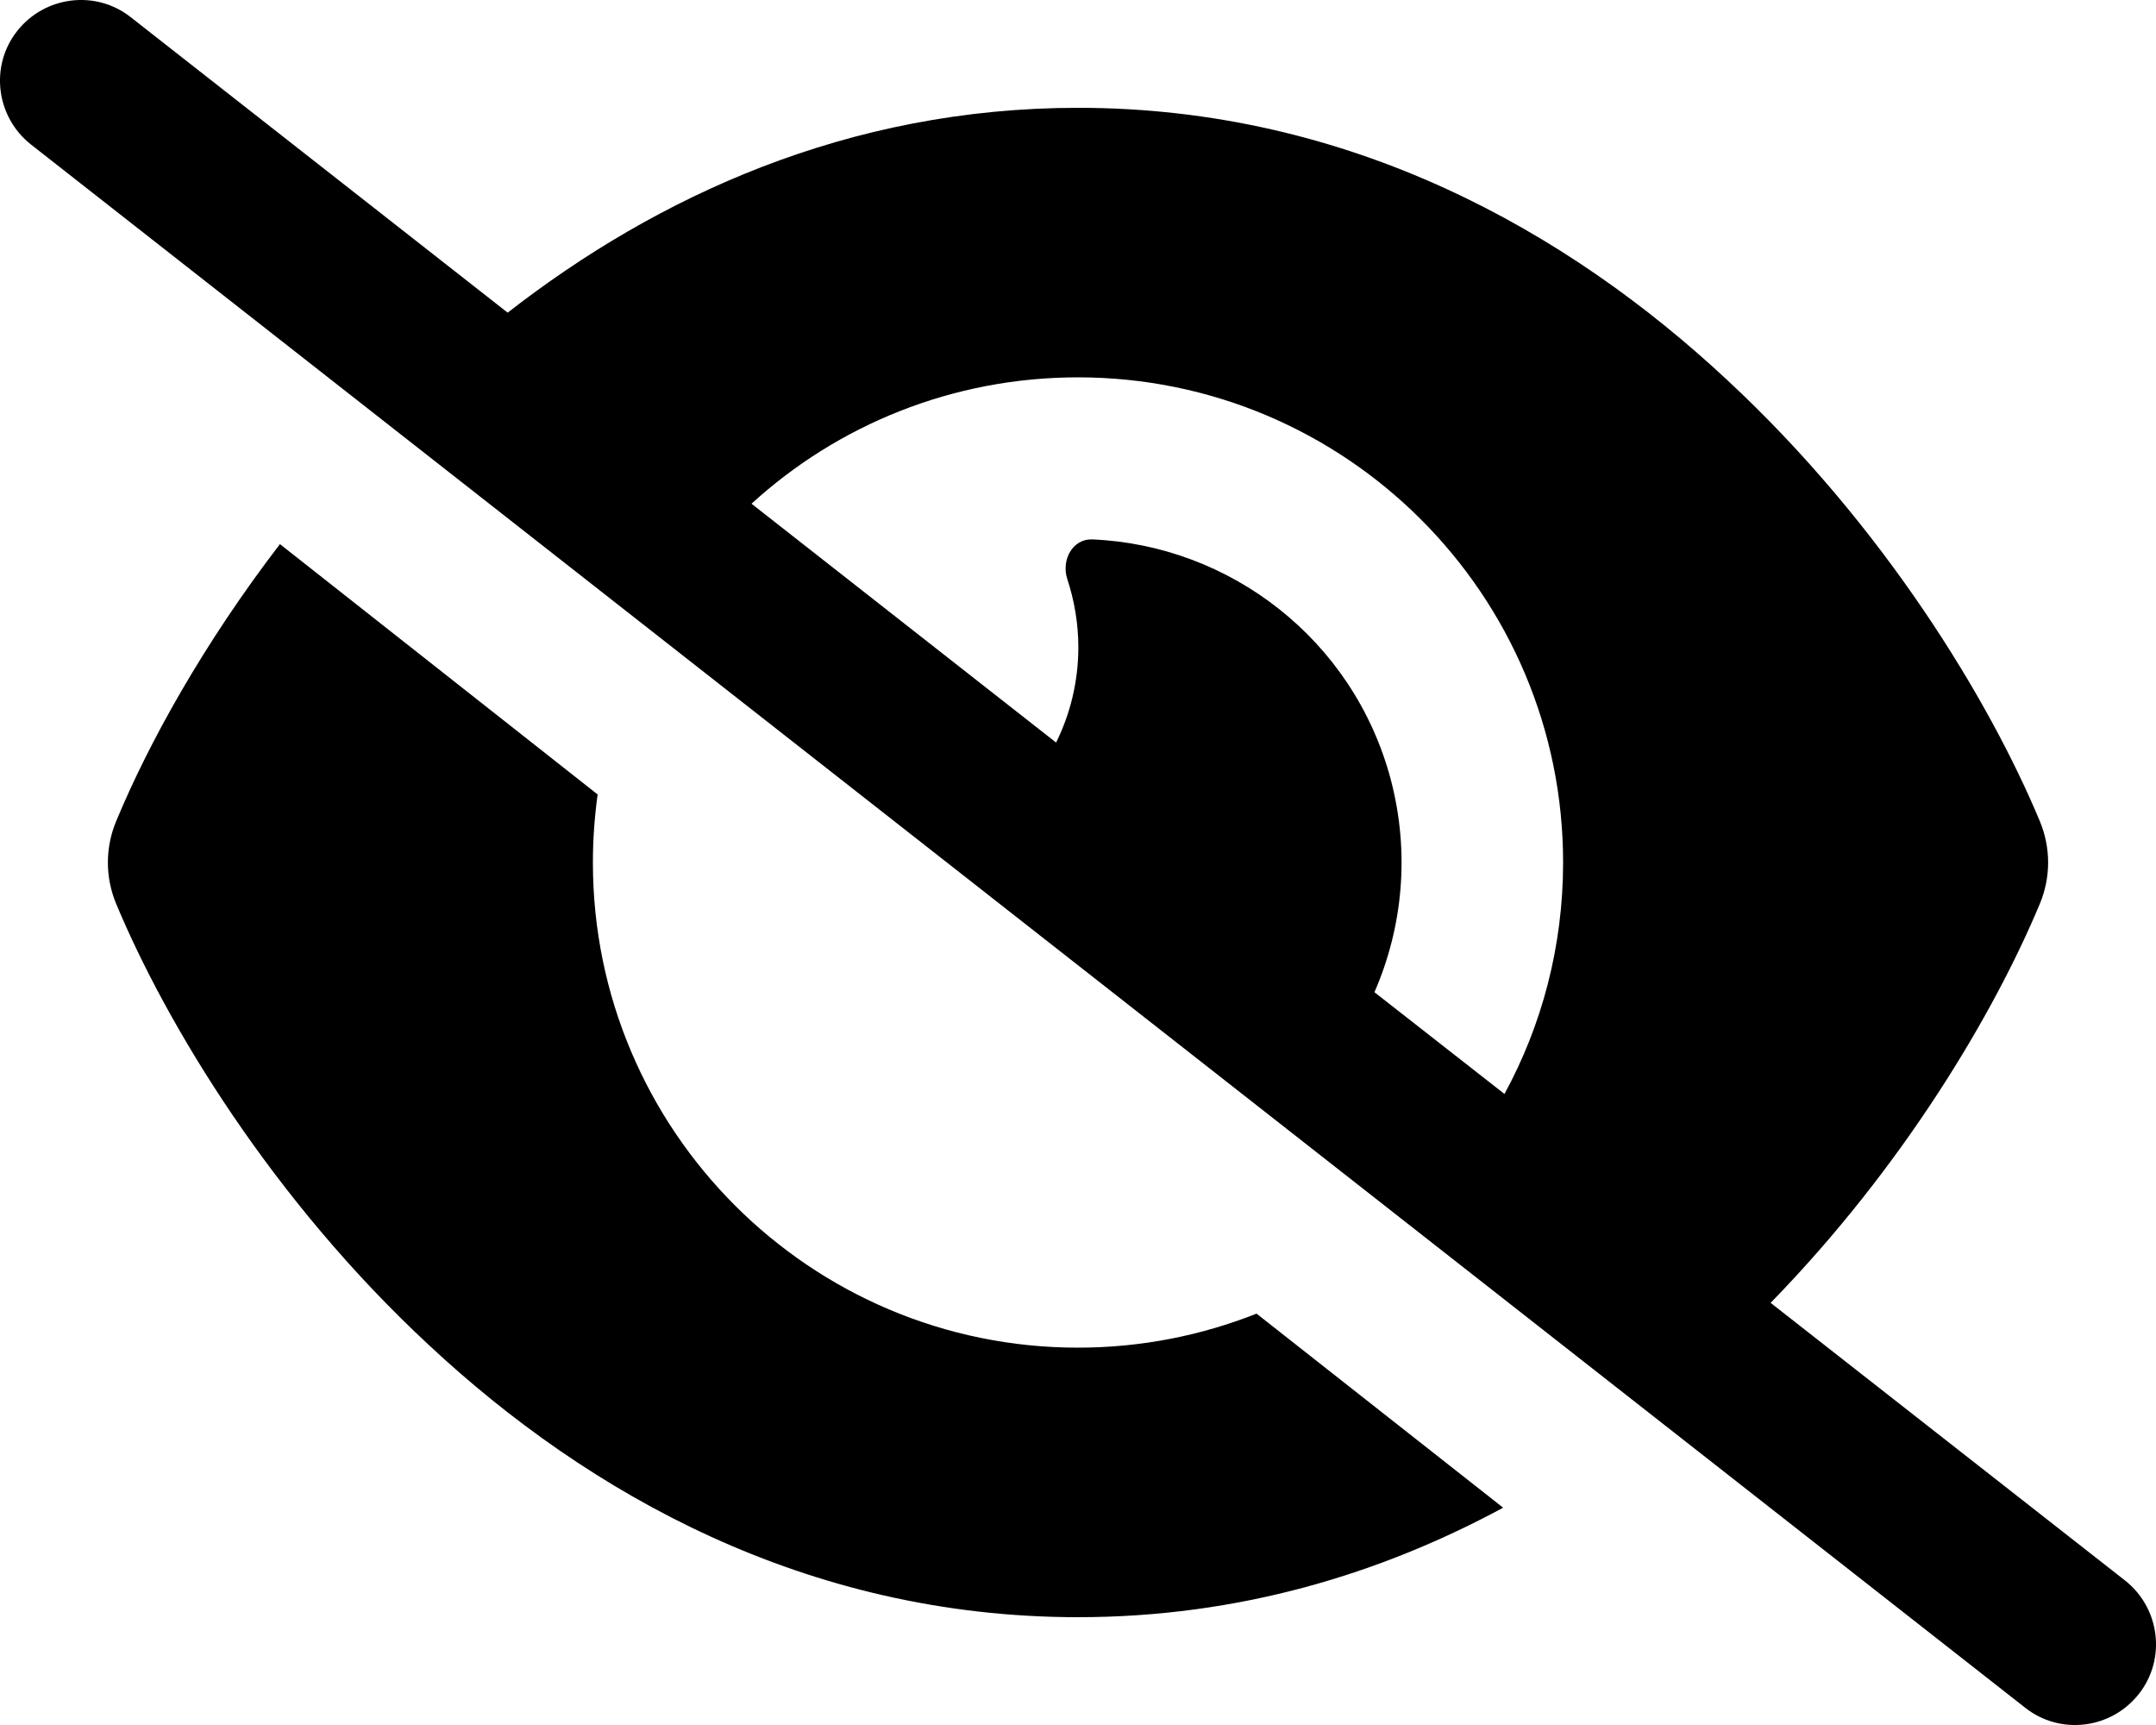
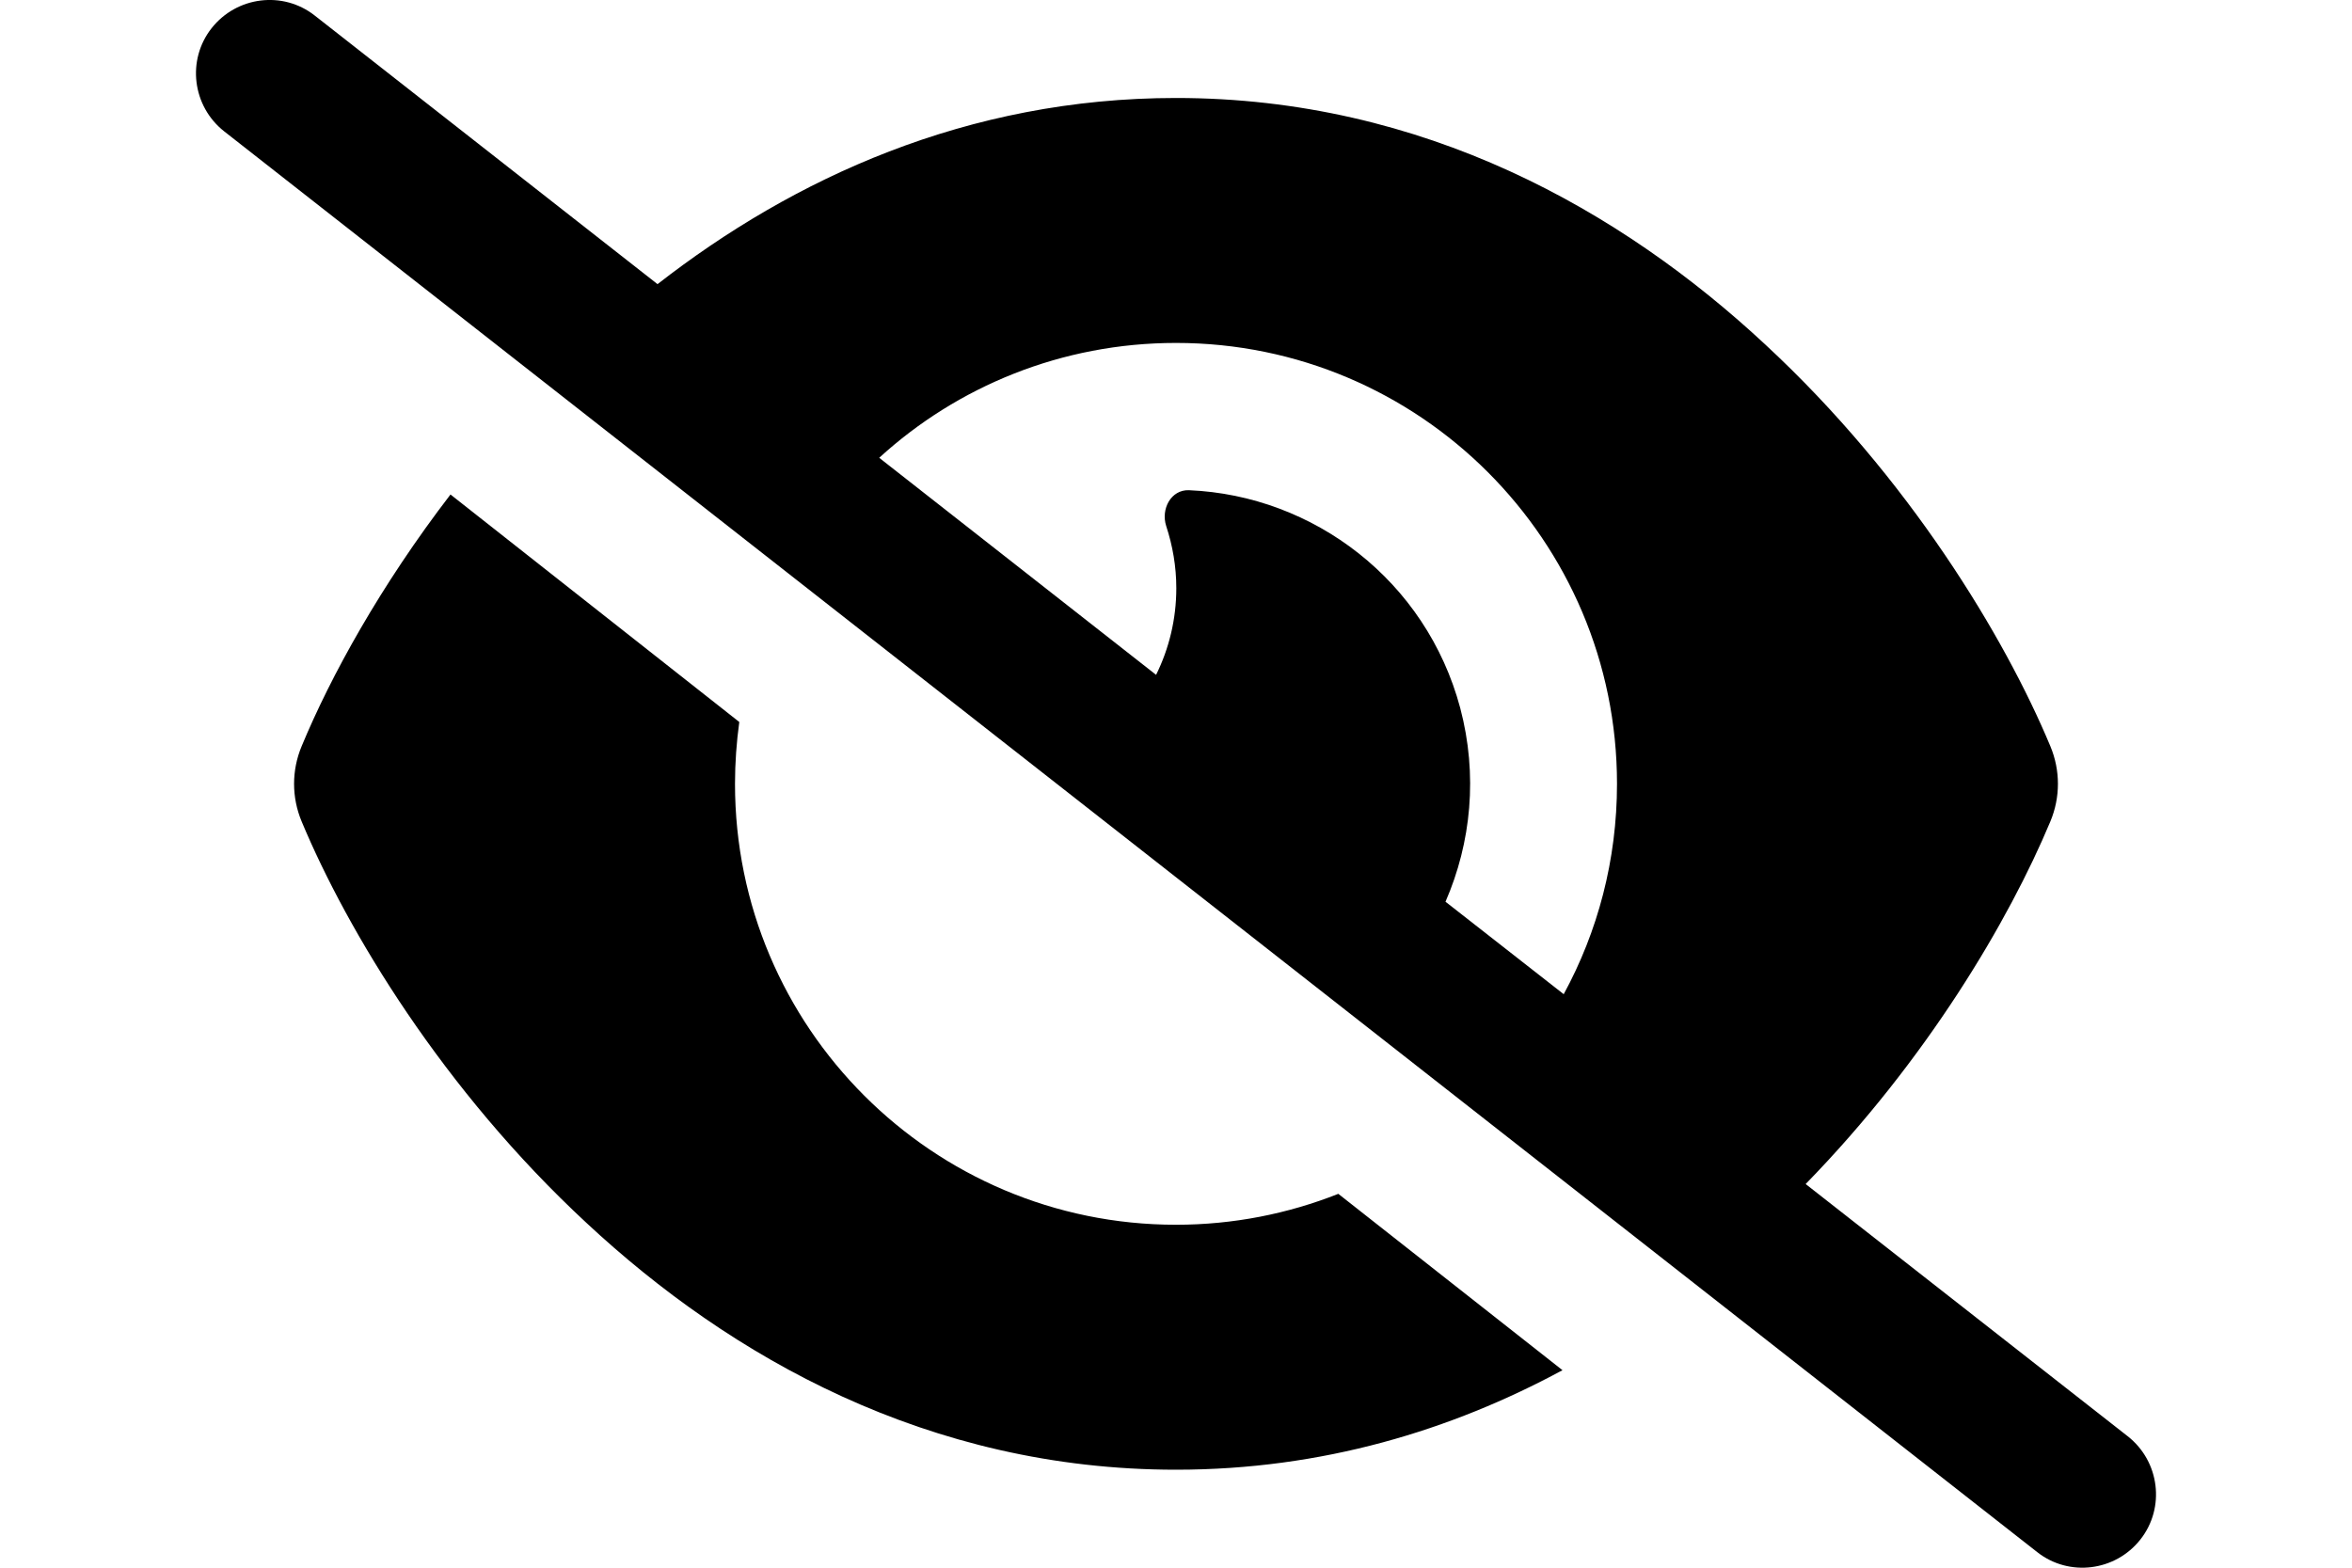
- <svg xmlns="http://www.w3.org/2000/svg" height="1em" viewBox="0 0 640 512">
+ <svg xmlns="http://www.w3.org/2000/svg" width="18px" height="1em" viewBox="0 0 640 512">
  <path d="M38.8 5.1C28.4-3.1 13.3-1.2 5.1 9.2S-1.2 34.7 9.2 42.9l592 464c10.4 8.2 25.5 6.3 33.7-4.1s6.3-25.5-4.1-33.7L525.6 386.7c39.6-40.6 66.4-86.1 79.9-118.4c3.3-7.9 3.3-16.7 0-24.6c-14.9-35.7-46.2-87.7-93-131.1C465.5 68.8 400.8 32 320 32c-68.2 0-125 26.3-169.3 60.8L38.8 5.1zM223.1 149.5C248.6 126.2 282.7 112 320 112c79.5 0 144 64.5 144 144c0 24.9-6.3 48.3-17.4 68.7L408 294.5c8.4-19.3 10.6-41.4 4.8-63.3c-11.1-41.5-47.8-69.4-88.6-71.1c-5.8-.2-9.2 6.1-7.4 11.7c2.1 6.4 3.3 13.2 3.3 20.3c0 10.2-2.4 19.8-6.6 28.3l-90.3-70.8zM373 389.9c-16.4 6.5-34.3 10.1-53 10.1c-79.5 0-144-64.5-144-144c0-6.9 .5-13.6 1.4-20.2L83.1 161.5C60.3 191.2 44 220.8 34.5 243.7c-3.3 7.9-3.3 16.7 0 24.6c14.9 35.7 46.2 87.7 93 131.1C174.5 443.2 239.2 480 320 480c47.8 0 89.9-12.9 126.2-32.5L373 389.9z" />
</svg>
